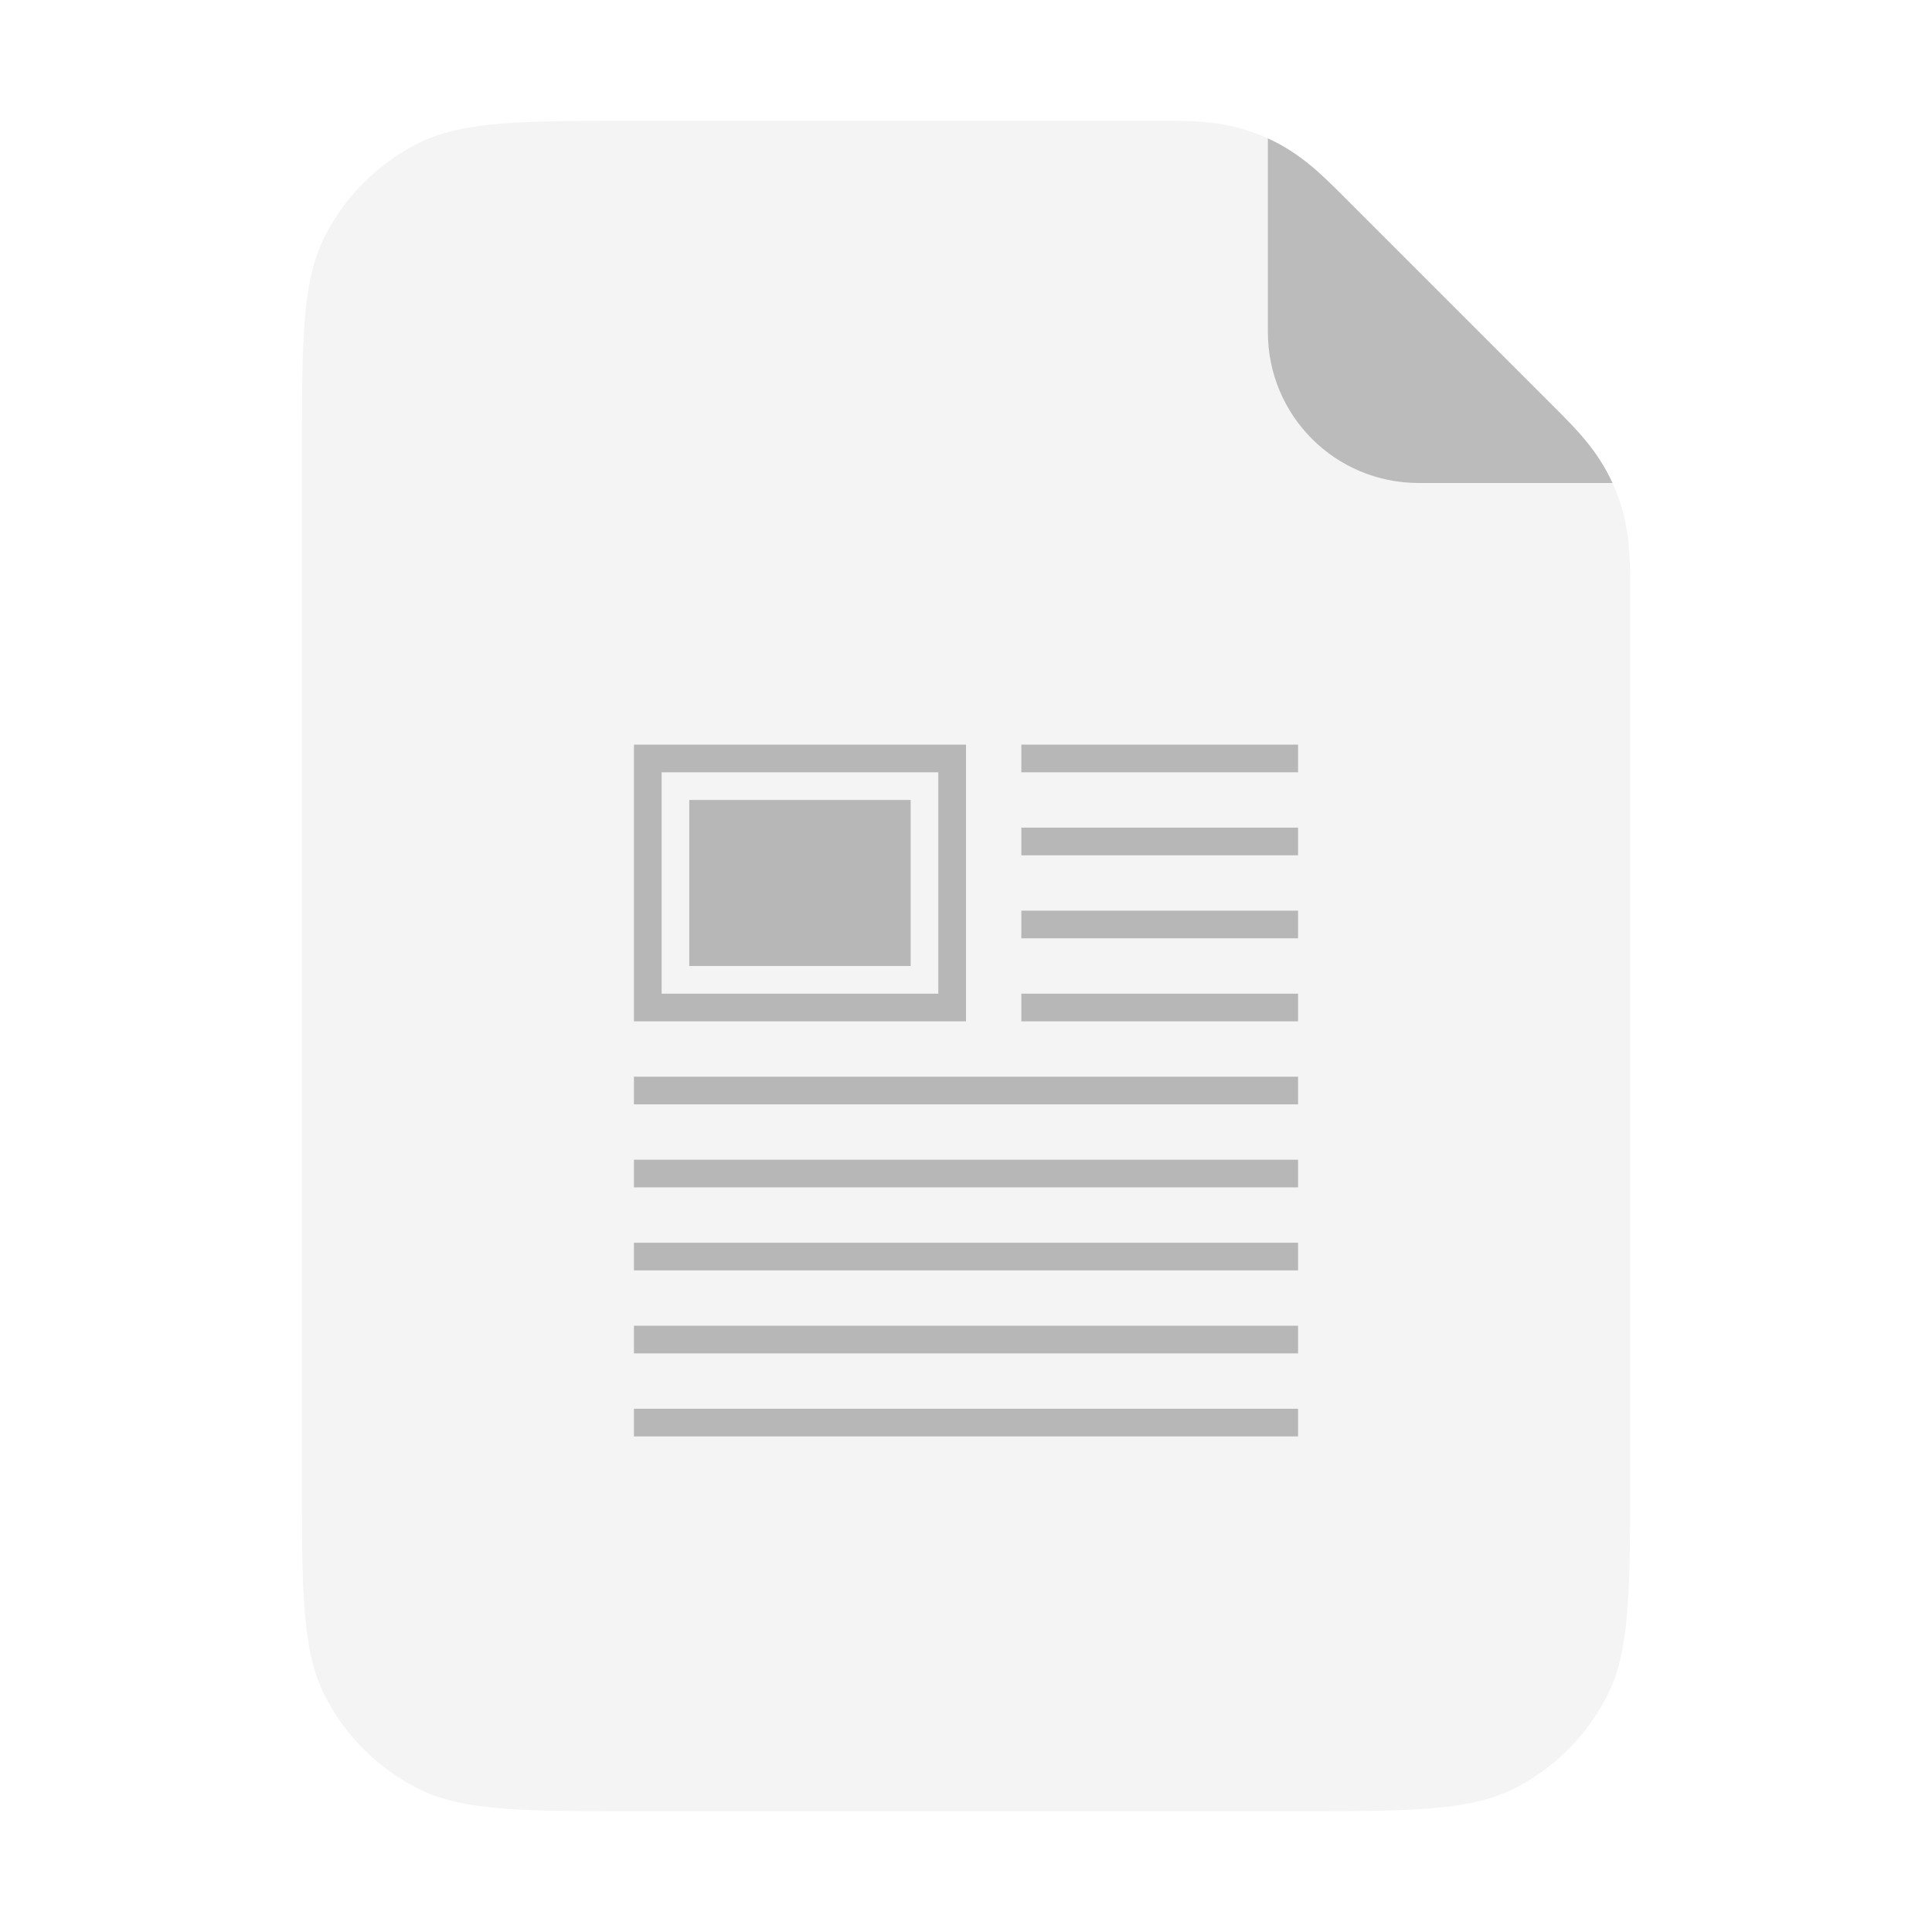
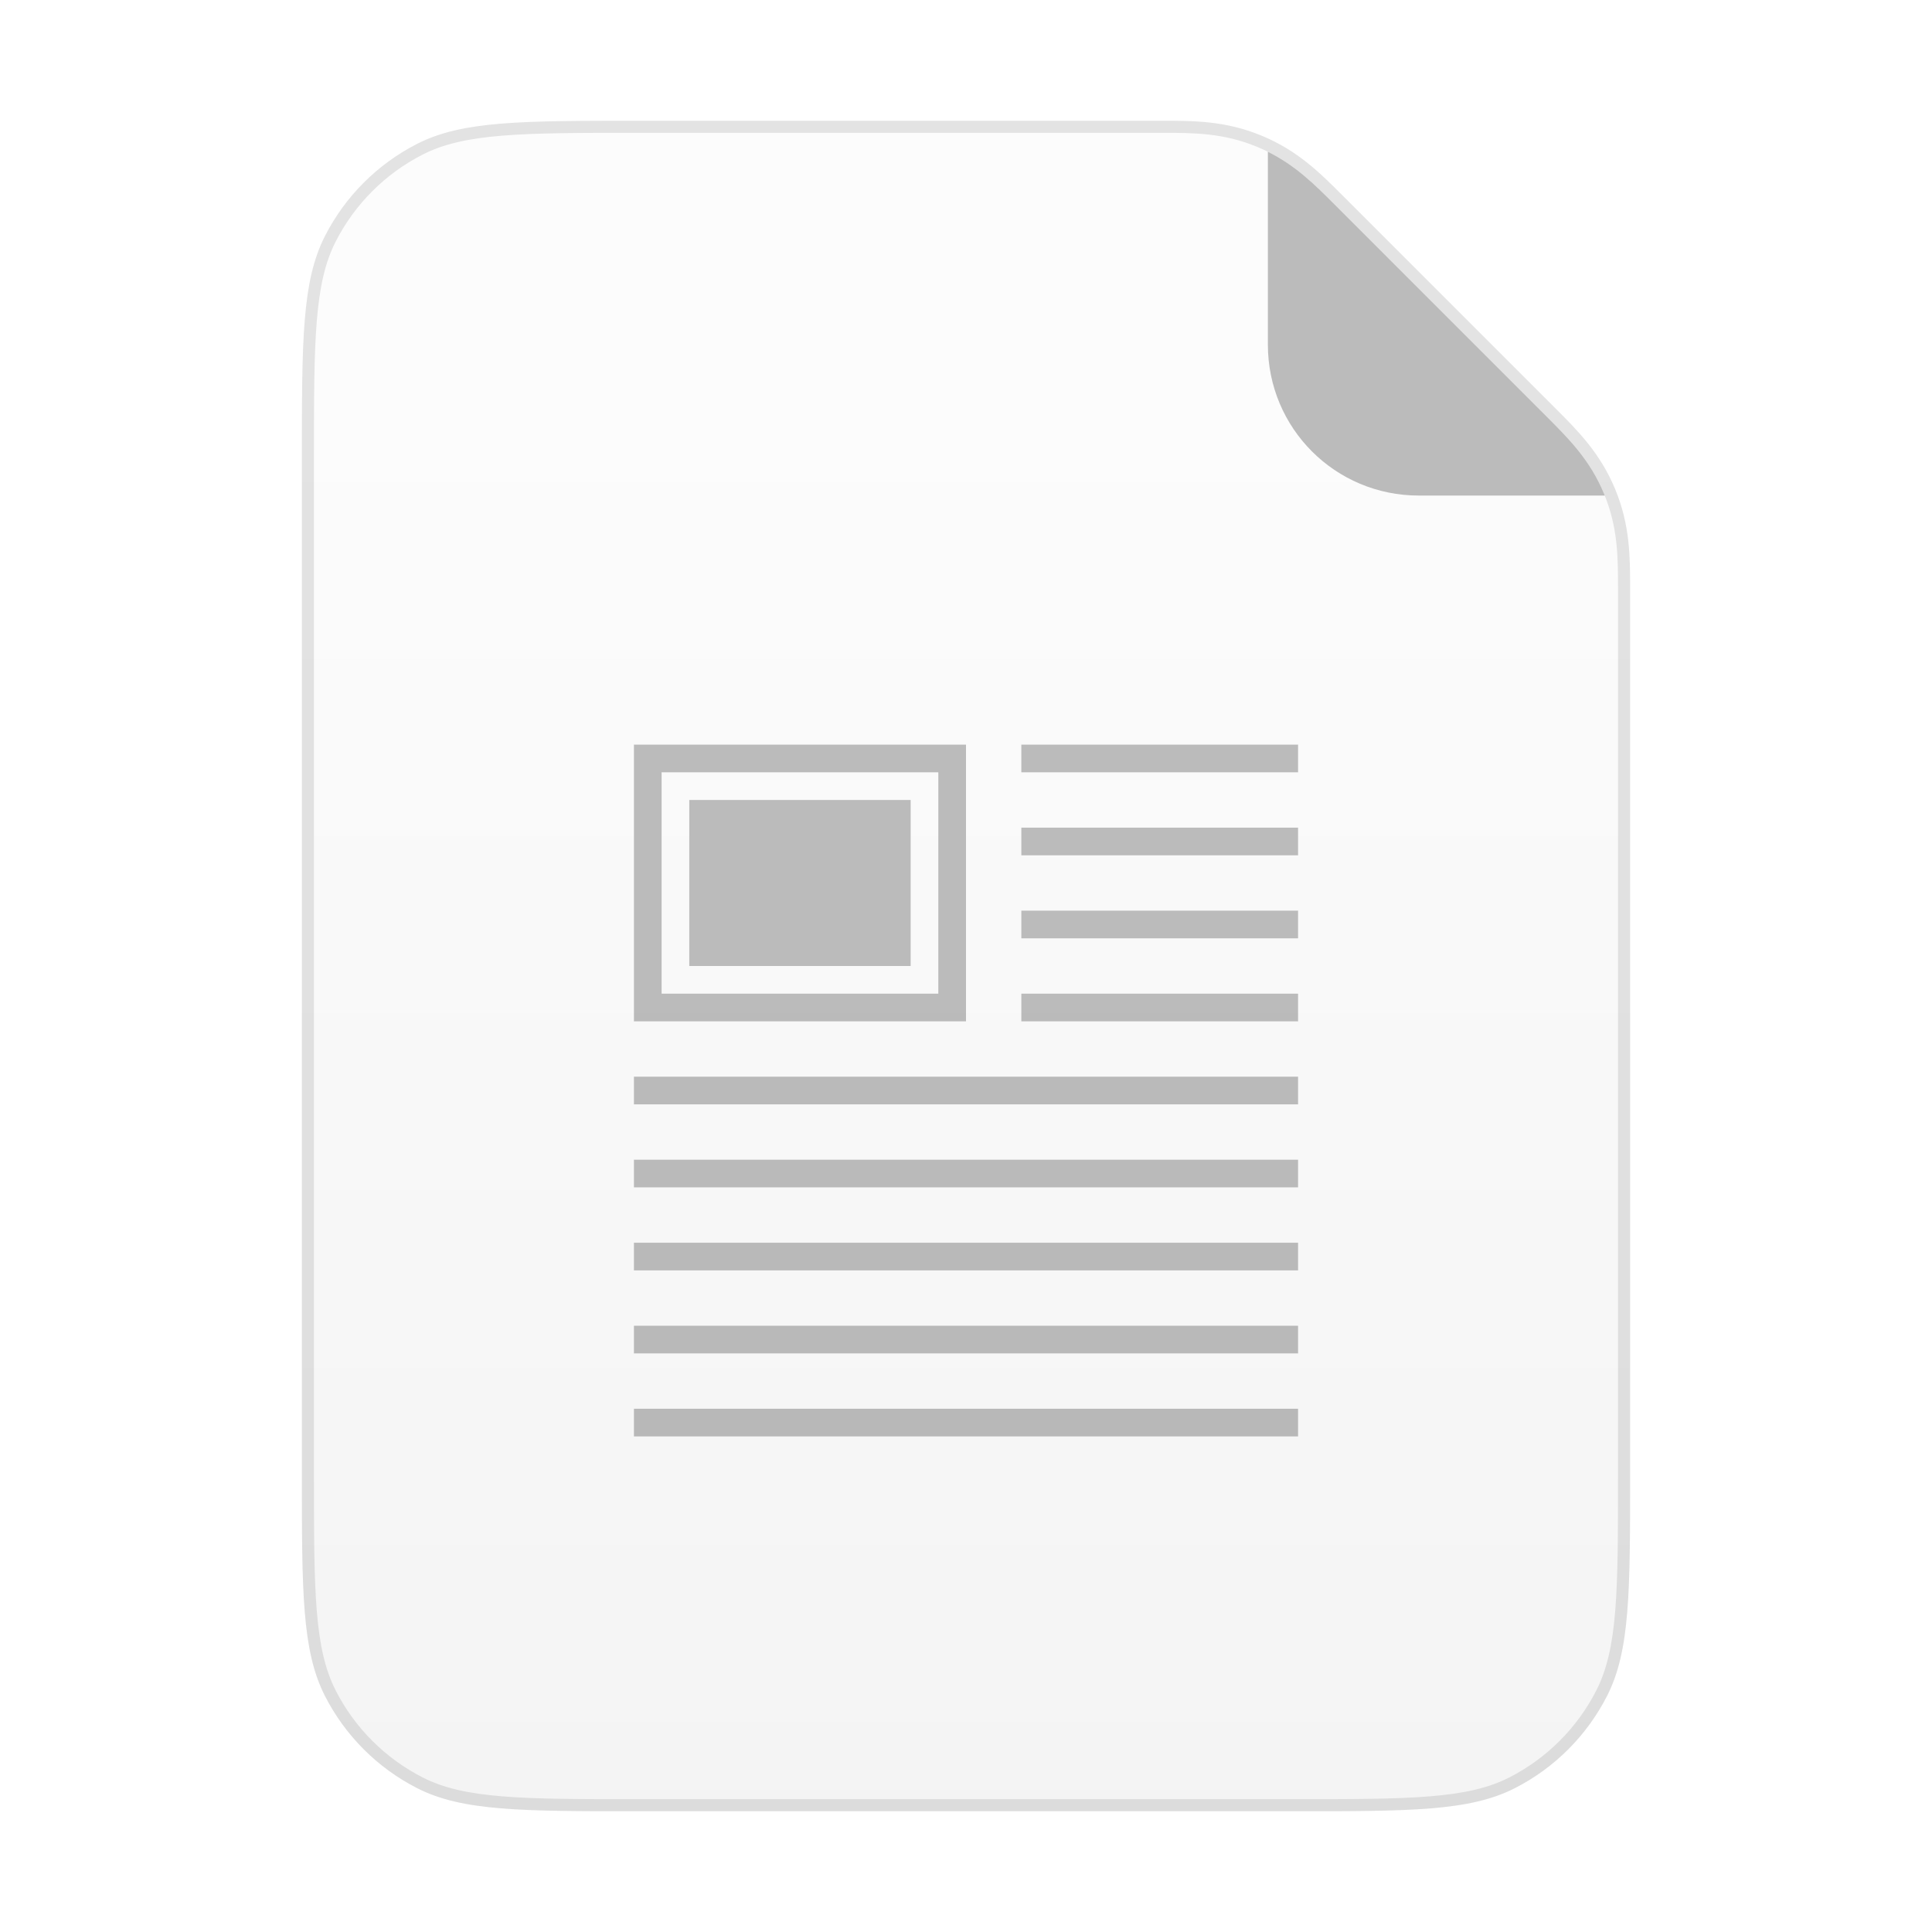
<svg xmlns="http://www.w3.org/2000/svg" viewBox="0 0 64 64">
  <g fill-rule="evenodd">
-     <path fill="#f4f4f4" d="M10 15.2C10 11.28 10 9.319 10.763 7.822C11.434 6.505 12.505 5.434 13.822 4.763C15.319 4 17.28 4 21.2 4L38.5 4C39.55 4 40.6 4 41.795 4.495C42.99 4.99 43.732 5.732 44.475 6.475L51.525 13.525C52.268 14.268 53.01 15.01 53.505 16.205C54 17.4 54 18.45 54 19.5L54 48.8C54 52.72 54 54.681 53.237 56.178C52.566 57.495 51.495 58.566 50.178 59.237C48.681 60 46.72 60 42.8 60L21.2 60C17.28 60 15.319 60 13.822 59.237C12.505 58.566 11.434 57.495 10.763 56.178C10 54.681 10 52.72 10 48.8Z" style="paint-order:stroke fill markers" />
-     <path fill="#bbb" d="M51.525 13.525L44.475 6.475C43.776 5.776 43.077 5.077 42 4.584L42 11C42 13.77 44.23 16 47 16L53.416 16C52.923 14.923 52.224 14.224 51.525 13.525Z" style="paint-order:stroke fill markers" />
+     <path fill="url(#page_application_document)" d="M10 15.2C10 11.28 10 9.319 10.763 7.822C11.434 6.505 12.505 5.434 13.822 4.763C15.319 4 17.28 4 21.2 4L38.5 4C39.55 4 40.6 4 41.795 4.495C42.99 4.99 43.732 5.732 44.475 6.475L51.525 13.525C52.268 14.268 53.01 15.01 53.505 16.205C54 17.4 54 18.45 54 19.5L54 48.8C54 52.72 54 54.681 53.237 56.178C52.566 57.495 51.495 58.566 50.178 59.237C48.681 60 46.72 60 42.8 60L21.2 60C17.28 60 15.319 60 13.822 59.237C12.505 58.566 11.434 57.495 10.763 56.178C10 54.681 10 52.72 10 48.8Z" style="paint-order:stroke fill markers" />
+     <path fill="#bbb" d="M42 5.028C42.91 5.481 43.532 6.097 44.192 6.758L51.242 13.809C51.986 14.552 52.674 15.245 53.136 16.358C53.144 16.378 53.151 16.397 53.158 16.416H47C44.23 16.416 42 14.186 42 11.416V5.028Z" style="paint-order:stroke fill markers" />
  </g>
  <g fill-rule="evenodd">
    <path d="M20 24v10h12V24zm1 1h10v8H21zM34 24h10v1H34zM34 27h10v1H34zM34 30h10v1H34zM20 36h24v1H20zM20 39h24v1H20zM20 42h24v1H20zM20 48h24v1H20zM34 33h10v1H34zM20 45h24v1H20z" opacity=".25" transform="matrix(0.916667 0 0 0.916667 2.666667 2.666667)" />
    <path d="M22 26h8v6h-8z" opacity=".25" style="paint-order:stroke fill markers" transform="matrix(0.916667 0 0 0.916667 2.666667 2.666667)" />
  </g>
+   <path d="M38.5 4C39.55 4 40.6 4 41.795 4.495C42.99 4.99 43.732 5.732 44.474 6.475L51.525 13.525C52.268 14.268 53.01 15.01 53.505 16.205C53.999 17.4 54 18.45 54 19.5V48.8C54 52.72 54 54.68 53.237 56.178C52.566 57.495 51.495 58.566 50.178 59.237C48.68 60 46.72 60 42.8 60H21.2C17.28 60 15.32 60 13.822 59.237C12.505 58.566 11.434 57.495 10.763 56.178C10 54.68 10 52.72 10 48.8V15.2C10 11.28 10 9.32 10.763 7.822C11.434 6.505 12.505 5.434 13.822 4.763C15.32 4 17.28 4 21.2 4H38.5ZM21.2 4.4C19.233 4.4 17.782 4.4 16.635 4.494C15.493 4.587 14.687 4.771 14.004 5.119C12.762 5.752 11.752 6.762 11.119 8.004C10.771 8.687 10.588 9.493 10.494 10.635C10.4 11.782 10.4 13.233 10.4 15.2V48.8C10.4 50.767 10.4 52.218 10.494 53.365C10.588 54.508 10.771 55.313 11.119 55.996V55.997C11.752 57.239 12.762 58.248 14.004 58.881C14.687 59.229 15.493 59.413 16.635 59.506C17.782 59.6 19.233 59.6 21.2 59.6H42.8C44.767 59.6 46.218 59.6 47.365 59.506C48.507 59.413 49.313 59.229 49.996 58.881C51.238 58.248 52.248 57.238 52.881 55.996C53.228 55.313 53.413 54.508 53.506 53.365C53.599 52.218 53.599 50.767 53.599 48.8V19.5C53.599 18.448 53.596 17.472 53.136 16.358C52.674 15.245 51.986 14.552 51.242 13.809L44.192 6.758C43.448 6.014 42.755 5.325 41.642 4.864C40.528 4.403 39.552 4.4 38.5 4.4H21.2Z" fill="black" fill-opacity="0.1" />
+   <defs>
+     <linearGradient id="page_application_document" x1="0.5" y1="1" x2="0.5" y2="0.161" gradientUnits="objectBoundingBox">
+       <stop stop-color="#F4F4F4" />
+       <stop offset="1" stop-color="#FCFCFC" />
+     </linearGradient>
+   </defs>
</svg>
